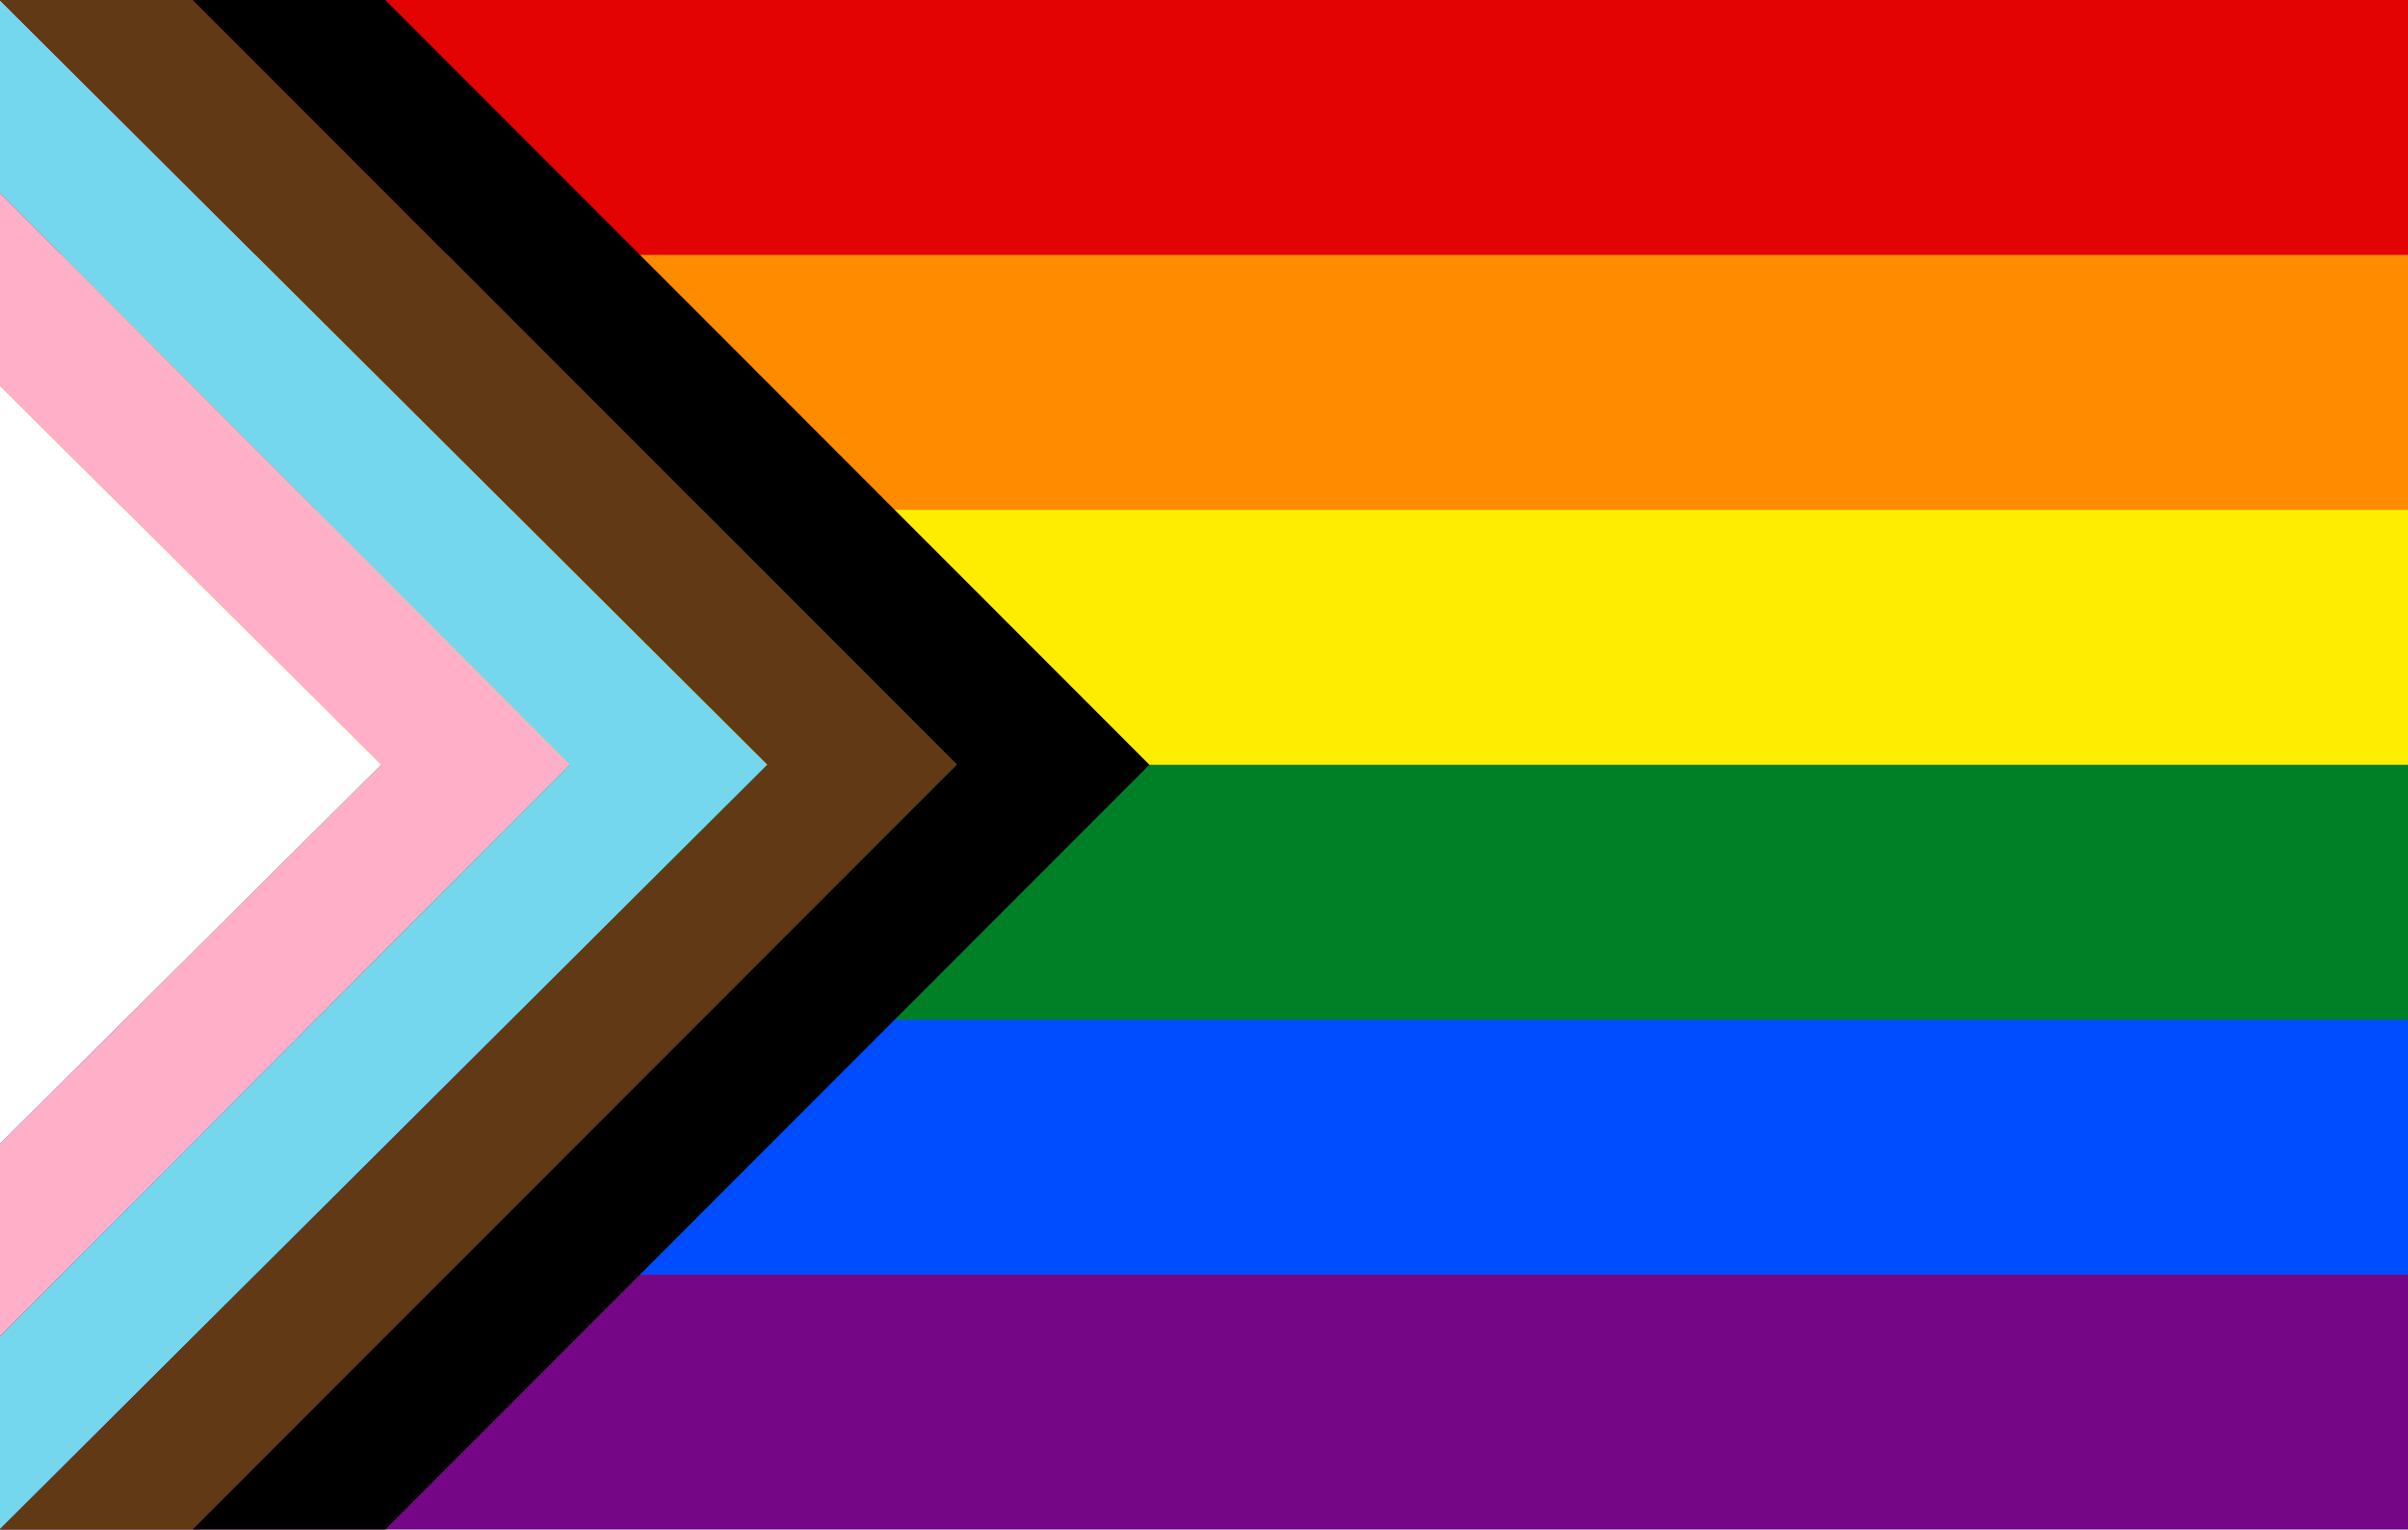
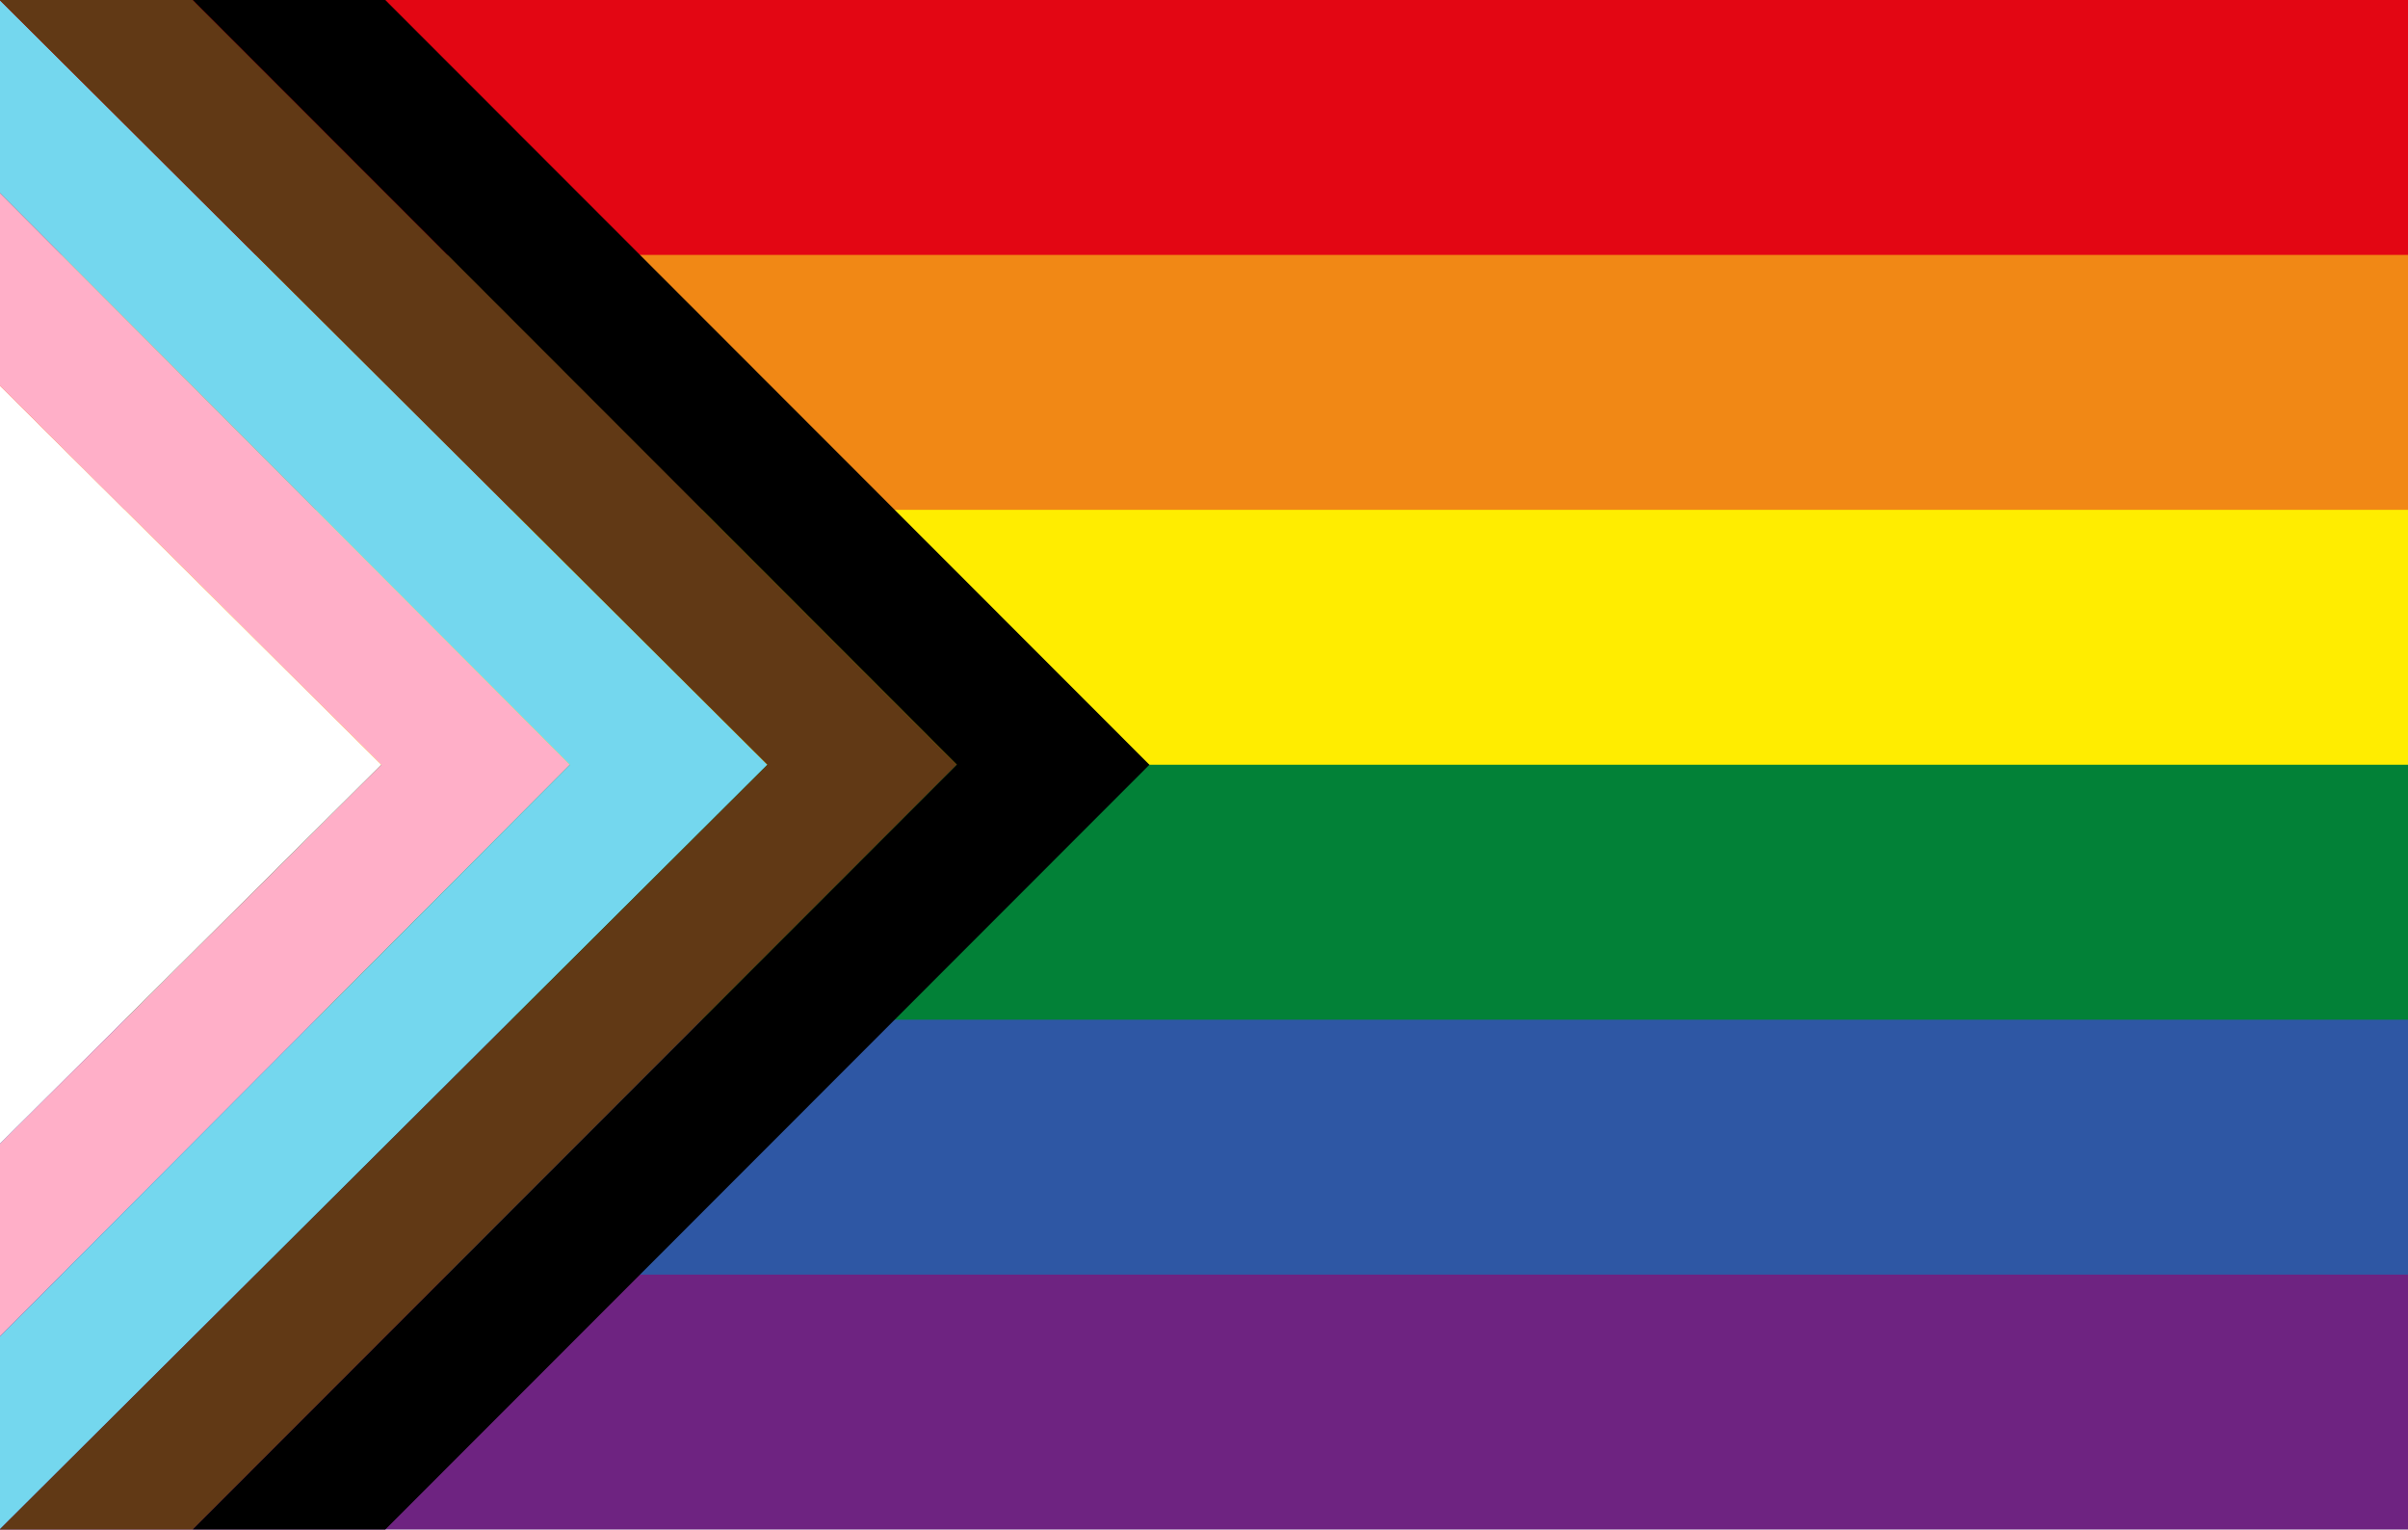
<svg xmlns="http://www.w3.org/2000/svg" viewBox="0 0 6000 3810">
-   <rect fill="#750787" width="6000" height="3810" />
-   <rect fill="#004dff" width="6000" height="3175" />
-   <rect fill="#008026" width="6000" height="2540" />
-   <rect fill="#ffed00" width="6000" height="1905" />
-   <rect fill="#ff8c00" width="6000" height="1270" />
-   <rect fill="#e40303" width="6000" height="635" />
+   <rect fill="#6E2381" width="6000" height="3810" />
+   <rect fill="#2E57A4" width="6000" height="3175" />
+   <rect fill="#028137" width="6000" height="2540" />
+   <rect fill="#FFED00" width="6000" height="1905" />
+   <rect fill="#F18815" width="6000" height="1270" />
+   <rect fill="#E30613" width="6000" height="635" />
  <polygon points="-1,960 950,1905 -1,2850" fill="#ffffff" />
  <polygon points="-1,960 -1,480 1420,1905 -1,3330 -1,2850 950,1905" fill="#ffafc8" />
  <polygon points="-1,480 -1,0 1912,1905 -1,3810 -1,3330 1420,1905 -1,480" fill="#74d7ee" />
  <polygon points="-1,0 1912,1905 -1,3810 480,3810 2384,1905 480,0" fill="#613915" />
  <polygon points="480,0 960,0 2864,1905 960,3810 480,3810 2384 1905 480,0" fill="#000000" />
</svg>
